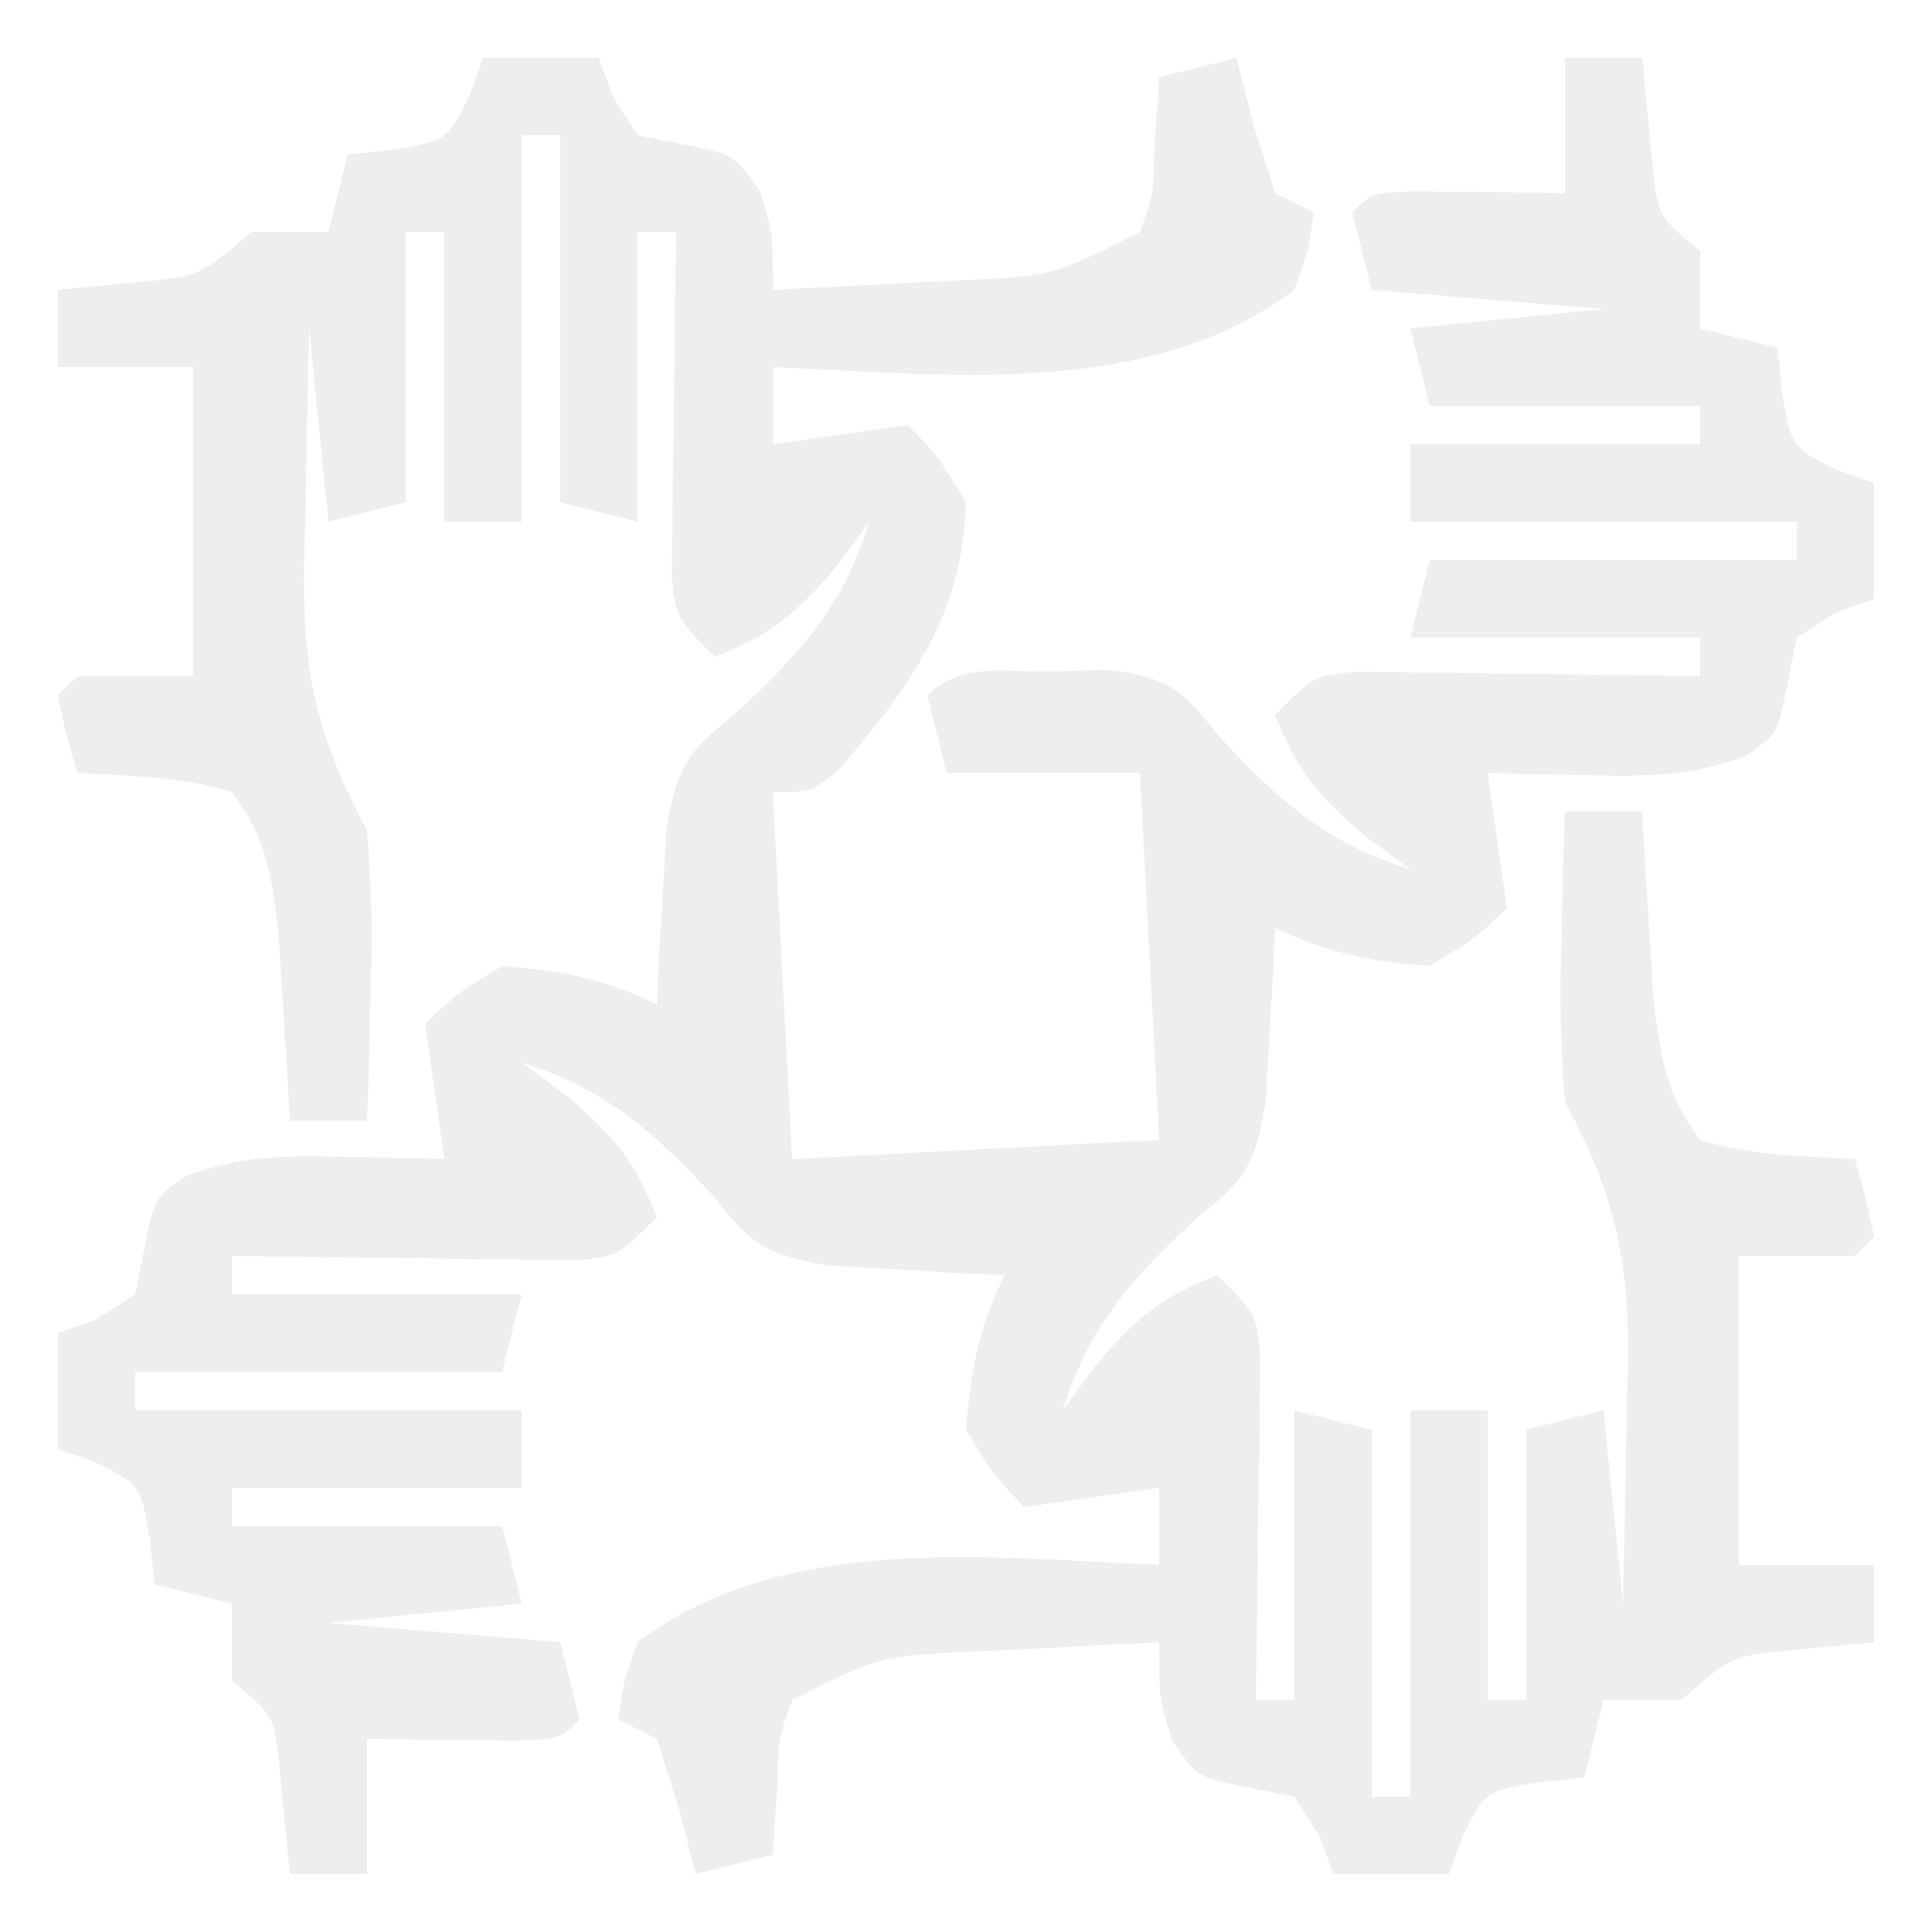
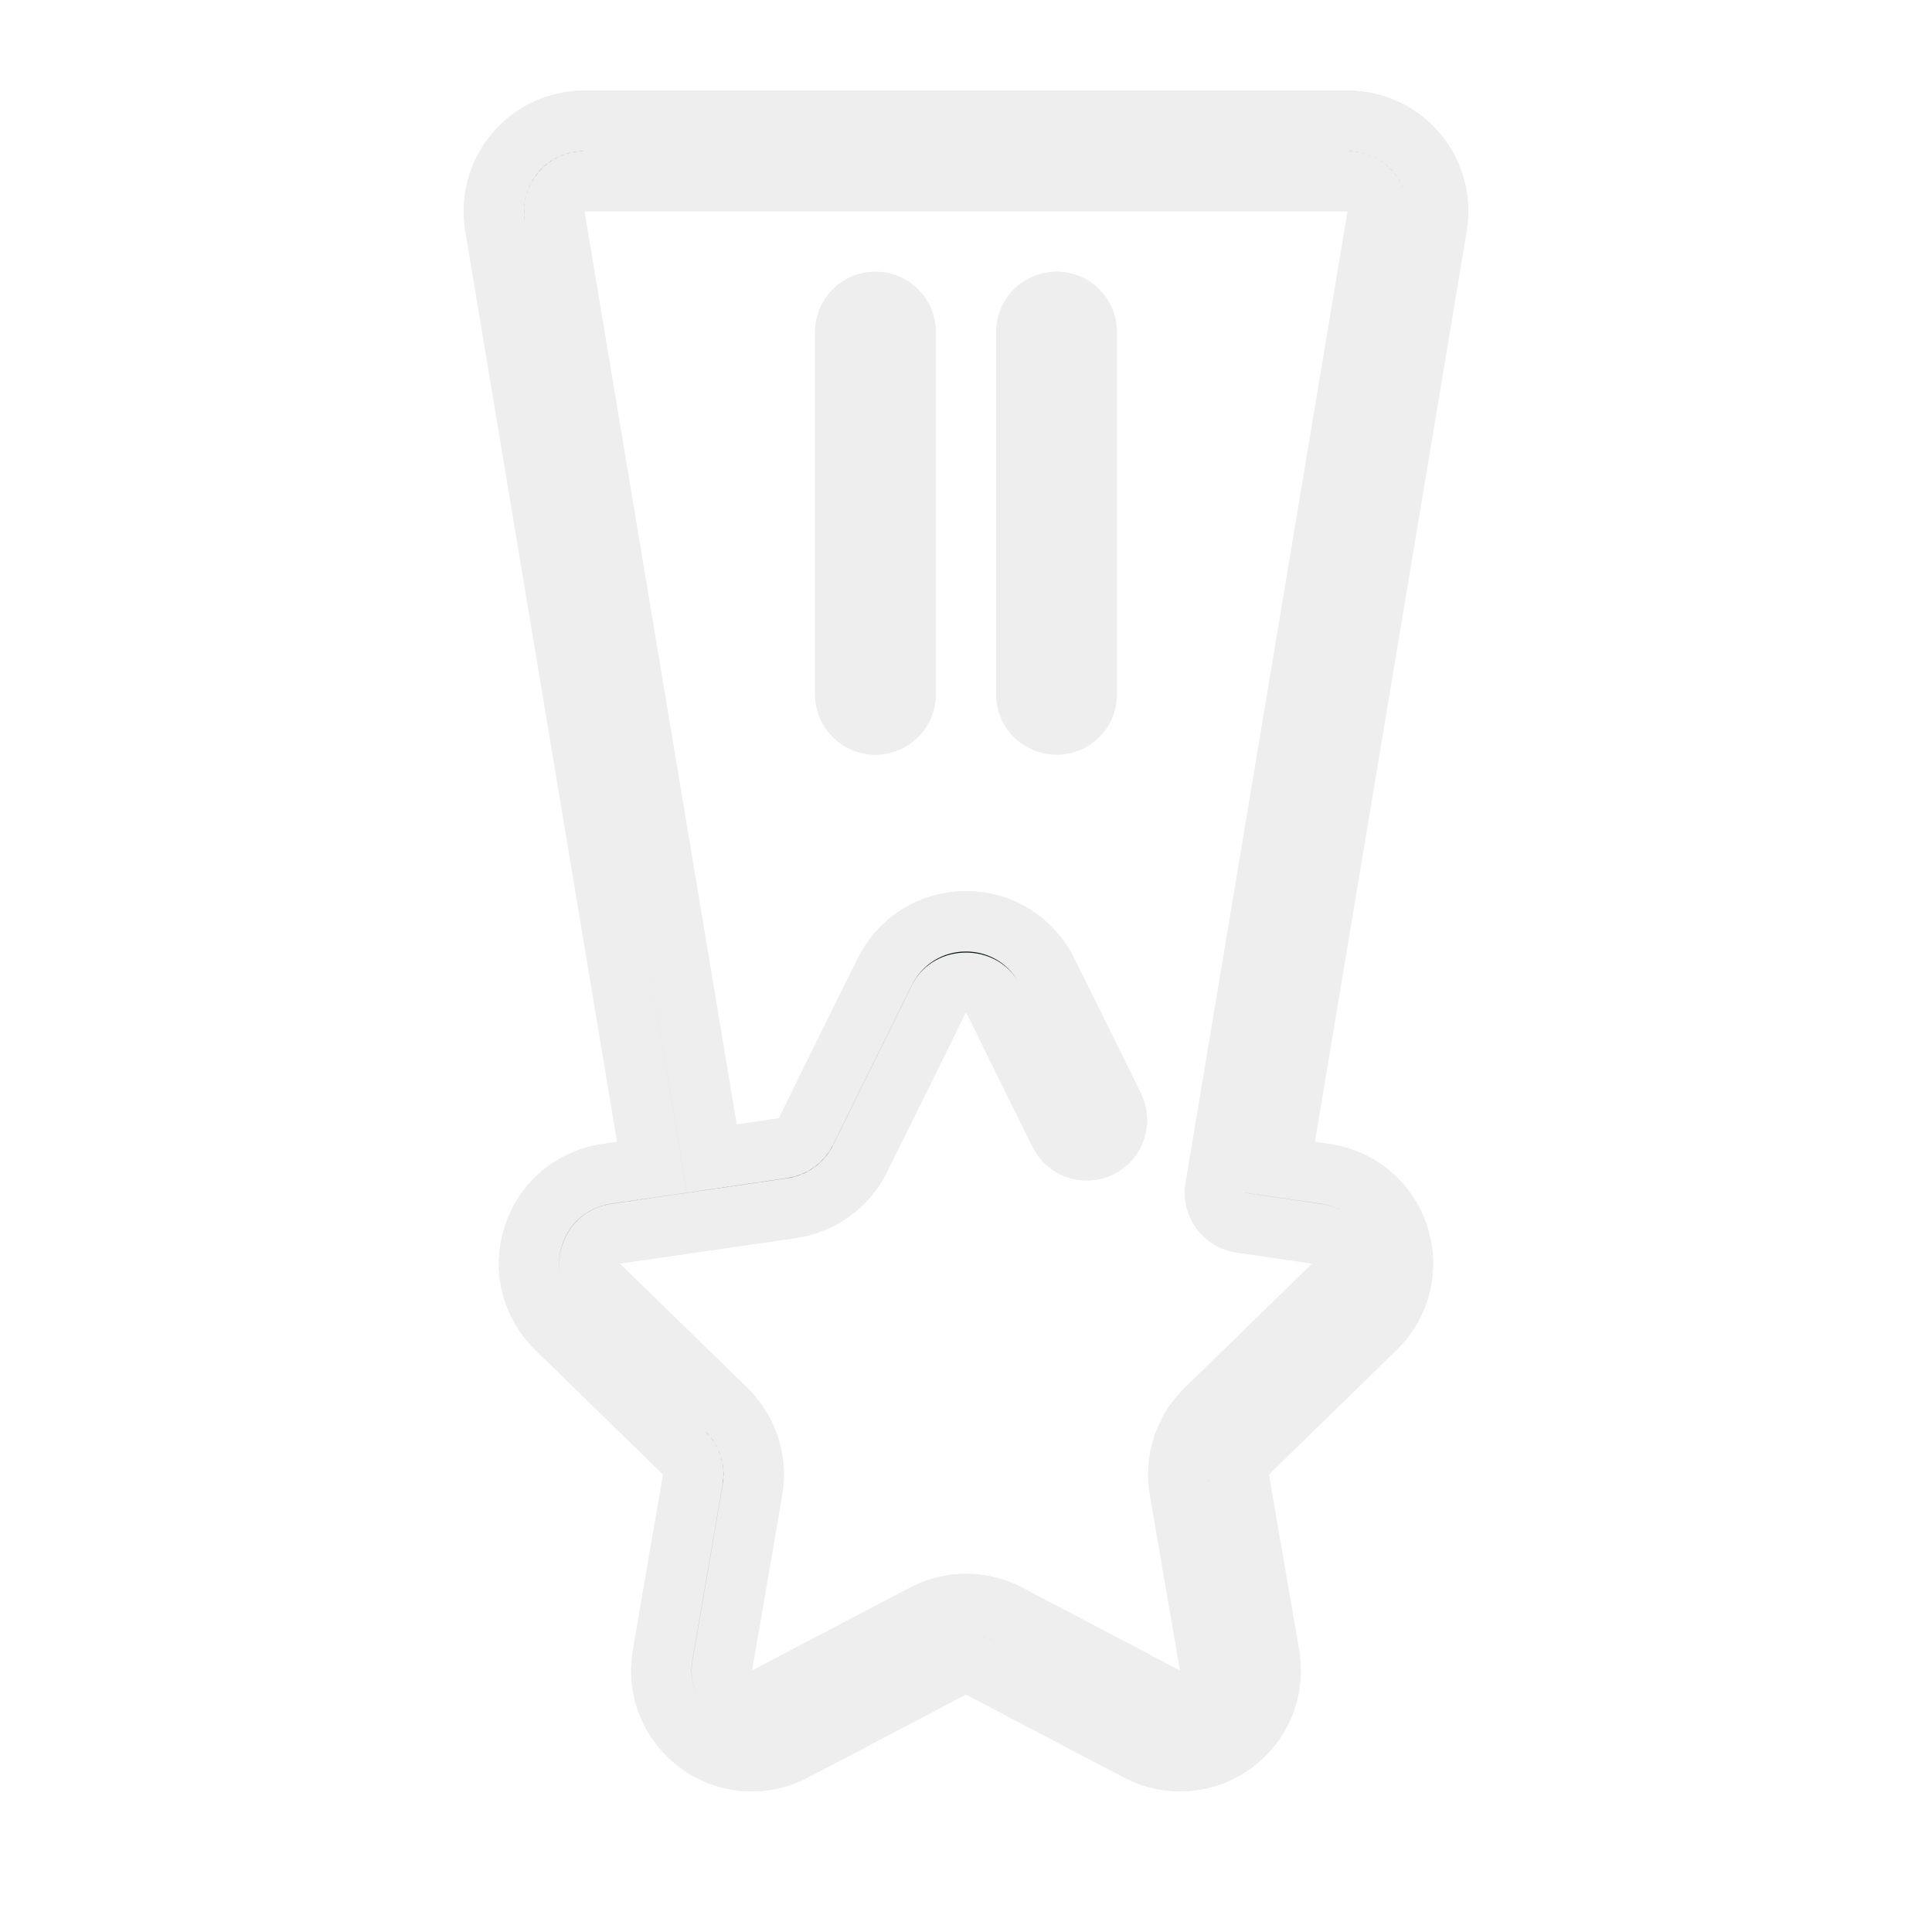
- <svg xmlns="http://www.w3.org/2000/svg" version="1.1" width="100" height="100">
-   <path d="M0 0 C1.98 0 3.96 0 6 0 C6.34 0.959 6.34 0.959 6.688 1.938 C7.121 2.618 7.554 3.299 8 4 C9.238 4.247 9.238 4.247 10.5 4.5 C13 5 13 5 14.312 6.875 C15 9 15 9 15 12 C17.418 11.886 19.833 11.759 22.25 11.625 C22.932 11.594 23.614 11.563 24.316 11.531 C29.503 11.294 29.503 11.294 34 9 C34.696 7.046 34.696 7.046 34.75 4.875 C34.833 3.596 34.915 2.317 35 1 C36.32 0.67 37.64 0.34 39 0 C39.289 1.134 39.578 2.269 39.875 3.438 C40.246 4.613 40.617 5.789 41 7 C41.99 7.495 41.99 7.495 43 8 C42.75 9.859 42.75 9.859 42 12 C34.406 17.696 23.927 16.373 15 16 C15 17.32 15 18.64 15 20 C17.31 19.67 19.62 19.34 22 19 C23.562 20.625 23.562 20.625 25 23 C24.874 28.794 22.073 32.608 18.375 36.875 C17 38 17 38 15 38 C15.495 47.405 15.495 47.405 16 57 C22.27 56.67 28.54 56.34 35 56 C34.67 49.73 34.34 43.46 34 37 C30.7 37 27.4 37 24 37 C23.505 35.02 23.505 35.02 23 33 C24.732 31.268 27.02 31.787 29.375 31.75 C30.352 31.724 31.329 31.698 32.336 31.672 C35.42 32.052 36.118 32.613 38 35 C41.153 38.402 43.539 40.598 48 42 C46.824 41.134 46.824 41.134 45.625 40.25 C43.2 38.171 42.143 36.91 41 34 C43 32 43 32 45.063 31.773 C46.304 31.789 46.304 31.789 47.57 31.805 C48.466 31.811 49.362 31.818 50.285 31.824 C51.691 31.849 51.691 31.849 53.125 31.875 C54.07 31.884 55.015 31.893 55.988 31.902 C58.326 31.926 60.663 31.959 63 32 C63 31.34 63 30.68 63 30 C58.05 30 53.1 30 48 30 C48.33 28.68 48.66 27.36 49 26 C55.27 26 61.54 26 68 26 C68 25.34 68 24.68 68 24 C61.4 24 54.8 24 48 24 C48 22.68 48 21.36 48 20 C52.95 20 57.9 20 63 20 C63 19.34 63 18.68 63 18 C58.38 18 53.76 18 49 18 C48.505 16.02 48.505 16.02 48 14 C51.3 13.67 54.6 13.34 58 13 C54.04 12.67 50.08 12.34 46 12 C45.505 10.02 45.505 10.02 45 8 C46 7 46 7 48.285 6.902 C49.202 6.914 50.118 6.926 51.062 6.938 C51.982 6.947 52.901 6.956 53.848 6.965 C54.558 6.976 55.268 6.988 56 7 C56 4.69 56 2.38 56 0 C57.32 0 58.64 0 60 0 C60.195 2.018 60.391 4.036 60.586 6.055 C60.864 8.227 60.864 8.227 63 10 C63 11.32 63 12.64 63 14 C64.32 14.33 65.64 14.66 67 15 C67.082 15.784 67.165 16.567 67.25 17.375 C67.728 20.147 67.728 20.147 70.062 21.312 C70.702 21.539 71.341 21.766 72 22 C72 23.98 72 25.96 72 28 C71.041 28.34 71.041 28.34 70.062 28.688 C69.382 29.121 68.701 29.554 68 30 C67.835 30.825 67.67 31.65 67.5 32.5 C67 35 67 35 65.328 36.148 C62.503 37.182 60.251 37.196 57.25 37.125 C55.773 37.098 55.773 37.098 54.266 37.07 C53.518 37.047 52.77 37.024 52 37 C52.495 40.465 52.495 40.465 53 44 C51.375 45.562 51.375 45.562 49 47 C45.983 46.759 43.707 46.354 41 45 C40.963 45.831 40.925 46.663 40.887 47.52 C40.821 48.606 40.755 49.693 40.688 50.812 C40.6 52.431 40.6 52.431 40.512 54.082 C39.955 57.259 39.478 58.066 37 60 C33.598 63.153 31.402 65.539 30 70 C30.866 68.824 30.866 68.824 31.75 67.625 C33.829 65.2 35.09 64.143 38 63 C40 65 40 65 40.227 67.063 C40.217 67.89 40.206 68.718 40.195 69.57 C40.189 70.466 40.182 71.362 40.176 72.285 C40.159 73.222 40.142 74.159 40.125 75.125 C40.116 76.07 40.107 77.015 40.098 77.988 C40.074 80.326 40.041 82.663 40 85 C40.66 85 41.32 85 42 85 C42 80.05 42 75.1 42 70 C43.98 70.495 43.98 70.495 46 71 C46 77.27 46 83.54 46 90 C46.66 90 47.32 90 48 90 C48 83.4 48 76.8 48 70 C49.32 70 50.64 70 52 70 C52 74.95 52 79.9 52 85 C52.66 85 53.32 85 54 85 C54 80.38 54 75.76 54 71 C55.32 70.67 56.64 70.34 58 70 C58.495 74.95 58.495 74.95 59 80 C59.081 76.791 59.141 73.584 59.188 70.375 C59.213 69.471 59.238 68.568 59.264 67.637 C59.324 62.113 58.607 58.943 56 54 C55.794 51.281 55.711 48.824 55.812 46.125 C55.833 45.092 55.833 45.092 55.854 44.039 C55.889 42.359 55.942 40.679 56 39 C57.32 39 58.64 39 60 39 C60.049 39.892 60.098 40.784 60.148 41.703 C60.261 43.459 60.261 43.459 60.375 45.25 C60.479 46.99 60.479 46.99 60.586 48.766 C60.967 51.745 61.206 53.608 63 56 C65.678 56.839 68.174 56.818 71 57 C71.562 58.938 71.562 58.938 72 61 C71.67 61.33 71.34 61.66 71 62 C69.02 62 67.04 62 65 62 C65 67.28 65 72.56 65 78 C67.31 78 69.62 78 72 78 C72 79.32 72 80.64 72 82 C70.721 82.124 69.442 82.248 68.125 82.375 C64.652 82.69 64.652 82.69 62 85 C60.68 85 59.36 85 58 85 C57.505 86.98 57.505 86.98 57 89 C56.216 89.082 55.432 89.165 54.625 89.25 C51.853 89.728 51.853 89.728 50.688 92.062 C50.461 92.702 50.234 93.341 50 94 C48.02 94 46.04 94 44 94 C43.773 93.361 43.546 92.721 43.312 92.062 C42.879 91.382 42.446 90.701 42 90 C41.175 89.835 40.35 89.67 39.5 89.5 C37 89 37 89 35.688 87.125 C35 85 35 85 35 82 C32.582 82.114 30.167 82.241 27.75 82.375 C27.068 82.406 26.386 82.437 25.684 82.469 C20.497 82.706 20.497 82.706 16 85 C15.304 86.954 15.304 86.954 15.25 89.125 C15.168 90.404 15.085 91.683 15 93 C13.02 93.495 13.02 93.495 11 94 C10.711 92.866 10.422 91.731 10.125 90.562 C9.754 89.387 9.383 88.211 9 87 C8.34 86.67 7.68 86.34 7 86 C7.25 84.141 7.25 84.141 8 82 C15.594 76.304 26.073 77.627 35 78 C35 76.68 35 75.36 35 74 C31.535 74.495 31.535 74.495 28 75 C26.438 73.375 26.438 73.375 25 71 C25.241 67.983 25.646 65.707 27 63 C26.169 62.963 25.337 62.925 24.48 62.887 C23.394 62.821 22.307 62.755 21.188 62.688 C20.109 62.629 19.03 62.571 17.918 62.512 C14.741 61.955 13.934 61.478 12 59 C8.847 55.598 6.461 53.402 2 52 C2.784 52.578 3.567 53.155 4.375 53.75 C6.8 55.829 7.857 57.09 9 60 C7 62 7 62 4.937 62.227 C3.696 62.211 3.696 62.211 2.43 62.195 C1.534 62.189 0.638 62.182 -0.285 62.176 C-1.222 62.159 -2.159 62.142 -3.125 62.125 C-4.07 62.116 -5.015 62.107 -5.988 62.098 C-8.326 62.074 -10.663 62.041 -13 62 C-13 62.66 -13 63.32 -13 64 C-8.05 64 -3.1 64 2 64 C1.67 65.32 1.34 66.64 1 68 C-5.27 68 -11.54 68 -18 68 C-18 68.66 -18 69.32 -18 70 C-11.4 70 -4.8 70 2 70 C2 71.32 2 72.64 2 74 C-2.95 74 -7.9 74 -13 74 C-13 74.66 -13 75.32 -13 76 C-8.38 76 -3.76 76 1 76 C1.33 77.32 1.66 78.64 2 80 C-2.95 80.495 -2.95 80.495 -8 81 C-4.04 81.33 -0.08 81.66 4 82 C4.33 83.32 4.66 84.64 5 86 C4 87 4 87 1.715 87.098 C0.798 87.086 -0.118 87.074 -1.062 87.062 C-2.441 87.049 -2.441 87.049 -3.848 87.035 C-4.913 87.018 -4.913 87.018 -6 87 C-6 89.31 -6 91.62 -6 94 C-7.32 94 -8.64 94 -10 94 C-10.293 90.973 -10.293 90.973 -10.586 87.945 C-10.864 85.773 -10.864 85.773 -13 84 C-13 82.68 -13 81.36 -13 80 C-14.32 79.67 -15.64 79.34 -17 79 C-17.124 77.824 -17.124 77.824 -17.25 76.625 C-17.728 73.853 -17.728 73.853 -20.062 72.688 C-20.702 72.461 -21.341 72.234 -22 72 C-22 70.02 -22 68.04 -22 66 C-21.361 65.773 -20.721 65.546 -20.062 65.312 C-19.382 64.879 -18.701 64.446 -18 64 C-17.835 63.175 -17.67 62.35 -17.5 61.5 C-17 59 -17 59 -15.328 57.852 C-12.503 56.818 -10.251 56.804 -7.25 56.875 C-5.773 56.902 -5.773 56.902 -4.266 56.93 C-3.518 56.953 -2.77 56.976 -2 57 C-2.33 54.69 -2.66 52.38 -3 50 C-1.375 48.438 -1.375 48.438 1 47 C4.017 47.241 6.293 47.646 9 49 C9.037 48.169 9.075 47.337 9.113 46.48 C9.179 45.394 9.245 44.307 9.312 43.188 C9.371 42.109 9.429 41.03 9.488 39.918 C10.045 36.741 10.522 35.934 13 34 C16.402 30.847 18.598 28.461 20 24 C19.422 24.784 18.845 25.567 18.25 26.375 C16.171 28.8 14.91 29.857 12 31 C10 29 10 29 9.773 26.937 C9.783 26.11 9.794 25.282 9.805 24.43 C9.811 23.534 9.818 22.638 9.824 21.715 C9.841 20.778 9.858 19.841 9.875 18.875 C9.884 17.93 9.893 16.985 9.902 16.012 C9.926 13.674 9.959 11.337 10 9 C9.34 9 8.68 9 8 9 C8 13.95 8 18.9 8 24 C6.68 23.67 5.36 23.34 4 23 C4 16.73 4 10.46 4 4 C3.34 4 2.68 4 2 4 C2 10.6 2 17.2 2 24 C0.68 24 -0.64 24 -2 24 C-2 19.05 -2 14.1 -2 9 C-2.66 9 -3.32 9 -4 9 C-4 13.62 -4 18.24 -4 23 C-5.32 23.33 -6.64 23.66 -8 24 C-8.33 20.7 -8.66 17.4 -9 14 C-9.081 17.209 -9.141 20.416 -9.188 23.625 C-9.213 24.529 -9.238 25.432 -9.264 26.363 C-9.324 31.887 -8.607 35.057 -6 40 C-5.794 42.719 -5.711 45.176 -5.812 47.875 C-5.833 48.908 -5.833 48.908 -5.854 49.961 C-5.889 51.641 -5.942 53.321 -6 55 C-7.32 55 -8.64 55 -10 55 C-10.073 53.662 -10.073 53.662 -10.148 52.297 C-10.261 50.541 -10.261 50.541 -10.375 48.75 C-10.445 47.59 -10.514 46.43 -10.586 45.234 C-10.967 42.255 -11.206 40.392 -13 38 C-15.678 37.161 -18.174 37.182 -21 37 C-21.562 35.062 -21.562 35.062 -22 33 C-21.505 32.505 -21.505 32.505 -21 32 C-19.02 32 -17.04 32 -15 32 C-15 26.72 -15 21.44 -15 16 C-17.31 16 -19.62 16 -22 16 C-22 14.68 -22 13.36 -22 12 C-20.721 11.876 -19.442 11.752 -18.125 11.625 C-14.652 11.31 -14.652 11.31 -12 9 C-10.68 9 -9.36 9 -8 9 C-7.67 7.68 -7.34 6.36 -7 5 C-5.824 4.876 -5.824 4.876 -4.625 4.75 C-1.853 4.272 -1.853 4.272 -0.688 1.938 C-0.461 1.298 -0.234 0.659 0 0 Z " fill="#EEEEEE" transform="translate(25,3)" />
+ <svg xmlns="http://www.w3.org/2000/svg" version="1.1" id="Uploaded to svgrepo.com" width="800px" height="800px" viewBox="0 0 32 32" xml:space="preserve" fill="#eee" stroke="#eee">
+   <g id="SVGRepo_bgCarrier" stroke-width="0" />
+   <g id="SVGRepo_tracerCarrier" stroke-linecap="round" stroke-linejoin="round" />
+   <g id="SVGRepo_iconCarrier">
+     <style type="text/css"> .open_een{fill:#0B1719;} </style>
+     <g>
+       <g>
+         <path class="open_een" d="M17.5,5C17.224,5,17,5.224,17,5.5v6c0,0.276,0.224,0.5,0.5,0.5s0.5-0.224,0.5-0.5v-6 C18,5.224,17.776,5,17.5,5z" />
+         <path class="open_een" d="M14.5,5C14.224,5,14,5.224,14,5.5v6c0,0.276,0.224,0.5,0.5,0.5s0.5-0.224,0.5-0.5v-6 C15,5.224,14.776,5,14.5,5z" />
+         <path class="open_een" d="M23.464,2.53C23.179,2.193,22.761,2,22.319,2H9.681C9.239,2,8.821,2.193,8.536,2.53 s-0.408,0.78-0.335,1.216l2.598,15.588l-0.751,0.109c-0.569,0.083-1.033,0.474-1.211,1.021c-0.178,0.547-0.032,1.136,0.379,1.537 l2.116,2.062c0.118,0.114,0.172,0.28,0.144,0.441l-0.5,2.912c-0.097,0.567,0.131,1.129,0.596,1.467 c0.263,0.191,0.571,0.288,0.88,0.288c0.238,0,0.479-0.058,0.7-0.174l2.615-1.374c0.146-0.076,0.319-0.076,0.465,0l2.615,1.374 c0.507,0.267,1.114,0.224,1.58-0.114c0.465-0.338,0.693-0.899,0.596-1.467l-0.5-2.912c-0.028-0.161,0.026-0.327,0.144-0.441 l2.116-2.062c0.412-0.401,0.557-0.99,0.379-1.537c-0.178-0.548-0.642-0.938-1.211-1.021l-0.751-0.109l2.598-15.588 C23.872,3.311,23.75,2.867,23.464,2.53z M20.131,19.674c-0.022,0.133,0.01,0.269,0.089,0.377s0.199,0.181,0.332,0.2l1.257,0.183 c0.192,0.027,0.343,0.155,0.403,0.34s0.013,0.376-0.126,0.512l-2.116,2.062c-0.354,0.345-0.515,0.842-0.431,1.328l0.5,2.912 c0.033,0.191-0.042,0.374-0.199,0.488s-0.354,0.127-0.527,0.038l-2.614-1.374c-0.438-0.23-0.959-0.23-1.396,0l-2.615,1.374 c-0.174,0.089-0.37,0.076-0.527-0.038c-0.157-0.114-0.231-0.297-0.199-0.488l0.5-2.912c0.083-0.486-0.078-0.983-0.431-1.328 l-2.116-2.062c-0.14-0.136-0.187-0.327-0.126-0.512s0.211-0.312,0.403-0.34l1.257-0.183c0,0,0,0,0.001,0l1.667-0.242 c0.488-0.072,0.91-0.379,1.128-0.821l1.307-2.648c0.173-0.35,0.725-0.35,0.897,0l1.103,2.234c0.122,0.246,0.421,0.35,0.669,0.227 c0.248-0.122,0.35-0.422,0.227-0.67l-1.103-2.234C17.09,15.58,16.575,15.26,16,15.26s-1.09,0.32-1.345,0.836l-1.307,2.648 c-0.073,0.148-0.214,0.251-0.376,0.274l-1.183,0.172L9.187,3.582C9.163,3.435,9.202,3.291,9.299,3.177S9.531,3,9.681,3h12.639 c0.15,0,0.285,0.062,0.382,0.177s0.136,0.258,0.112,0.405L20.131,19.674z" />
+       </g>
+       <g>
+         <path class="open_een" d="M17.5,5C17.224,5,17,5.224,17,5.5v6c0,0.276,0.224,0.5,0.5,0.5s0.5-0.224,0.5-0.5v-6 C18,5.224,17.776,5,17.5,5z" />
+         <path class="open_een" d="M14.5,5C14.224,5,14,5.224,14,5.5v6c0,0.276,0.224,0.5,0.5,0.5s0.5-0.224,0.5-0.5v-6 C15,5.224,14.776,5,14.5,5z" />
+         <path class="open_een" d="M23.464,2.53C23.179,2.193,22.761,2,22.319,2H9.681C9.239,2,8.821,2.193,8.536,2.53 s-0.408,0.78-0.335,1.216l2.598,15.588l-0.751,0.109c-0.569,0.083-1.033,0.474-1.211,1.021c-0.178,0.547-0.032,1.136,0.379,1.537 l2.116,2.062c0.118,0.114,0.172,0.28,0.144,0.441l-0.5,2.912c-0.097,0.567,0.131,1.129,0.596,1.467 c0.263,0.191,0.571,0.288,0.88,0.288c0.238,0,0.479-0.058,0.7-0.174l2.615-1.374c0.146-0.076,0.319-0.076,0.465,0l2.615,1.374 c0.507,0.267,1.114,0.224,1.58-0.114c0.465-0.338,0.693-0.899,0.596-1.467l-0.5-2.912c-0.028-0.161,0.026-0.327,0.144-0.441 l2.116-2.062c0.412-0.401,0.557-0.99,0.379-1.537c-0.178-0.548-0.642-0.938-1.211-1.021l-0.751-0.109l2.598-15.588 C23.872,3.311,23.75,2.867,23.464,2.53z M20.131,19.674c-0.022,0.133,0.01,0.269,0.089,0.377s0.199,0.181,0.332,0.2l1.257,0.183 c0.192,0.027,0.343,0.155,0.403,0.34s0.013,0.376-0.126,0.512l-2.116,2.062c-0.354,0.345-0.515,0.842-0.431,1.328l0.5,2.912 c0.033,0.191-0.042,0.374-0.199,0.488s-0.354,0.127-0.527,0.038l-2.614-1.374c-0.438-0.23-0.959-0.23-1.396,0l-2.615,1.374 c-0.174,0.089-0.37,0.076-0.527-0.038c-0.157-0.114-0.231-0.297-0.199-0.488l0.5-2.912c0.083-0.486-0.078-0.983-0.431-1.328 l-2.116-2.062c-0.14-0.136-0.187-0.327-0.126-0.512s0.211-0.312,0.403-0.34l1.257-0.183c0,0,0,0,0.001,0l1.667-0.242 c0.488-0.072,0.91-0.379,1.128-0.821l1.307-2.648c0.173-0.35,0.725-0.35,0.897,0l1.103,2.234c0.122,0.246,0.421,0.35,0.669,0.227 c0.248-0.122,0.35-0.422,0.227-0.67l-1.103-2.234C17.09,15.58,16.575,15.26,16,15.26s-1.09,0.32-1.345,0.836l-1.307,2.648 c-0.073,0.148-0.214,0.251-0.376,0.274l-1.183,0.172L9.187,3.582C9.163,3.435,9.202,3.291,9.299,3.177S9.531,3,9.681,3h12.639 c0.15,0,0.285,0.062,0.382,0.177s0.136,0.258,0.112,0.405L20.131,19.674z" />
+       </g>
+     </g>
+   </g>
</svg>
